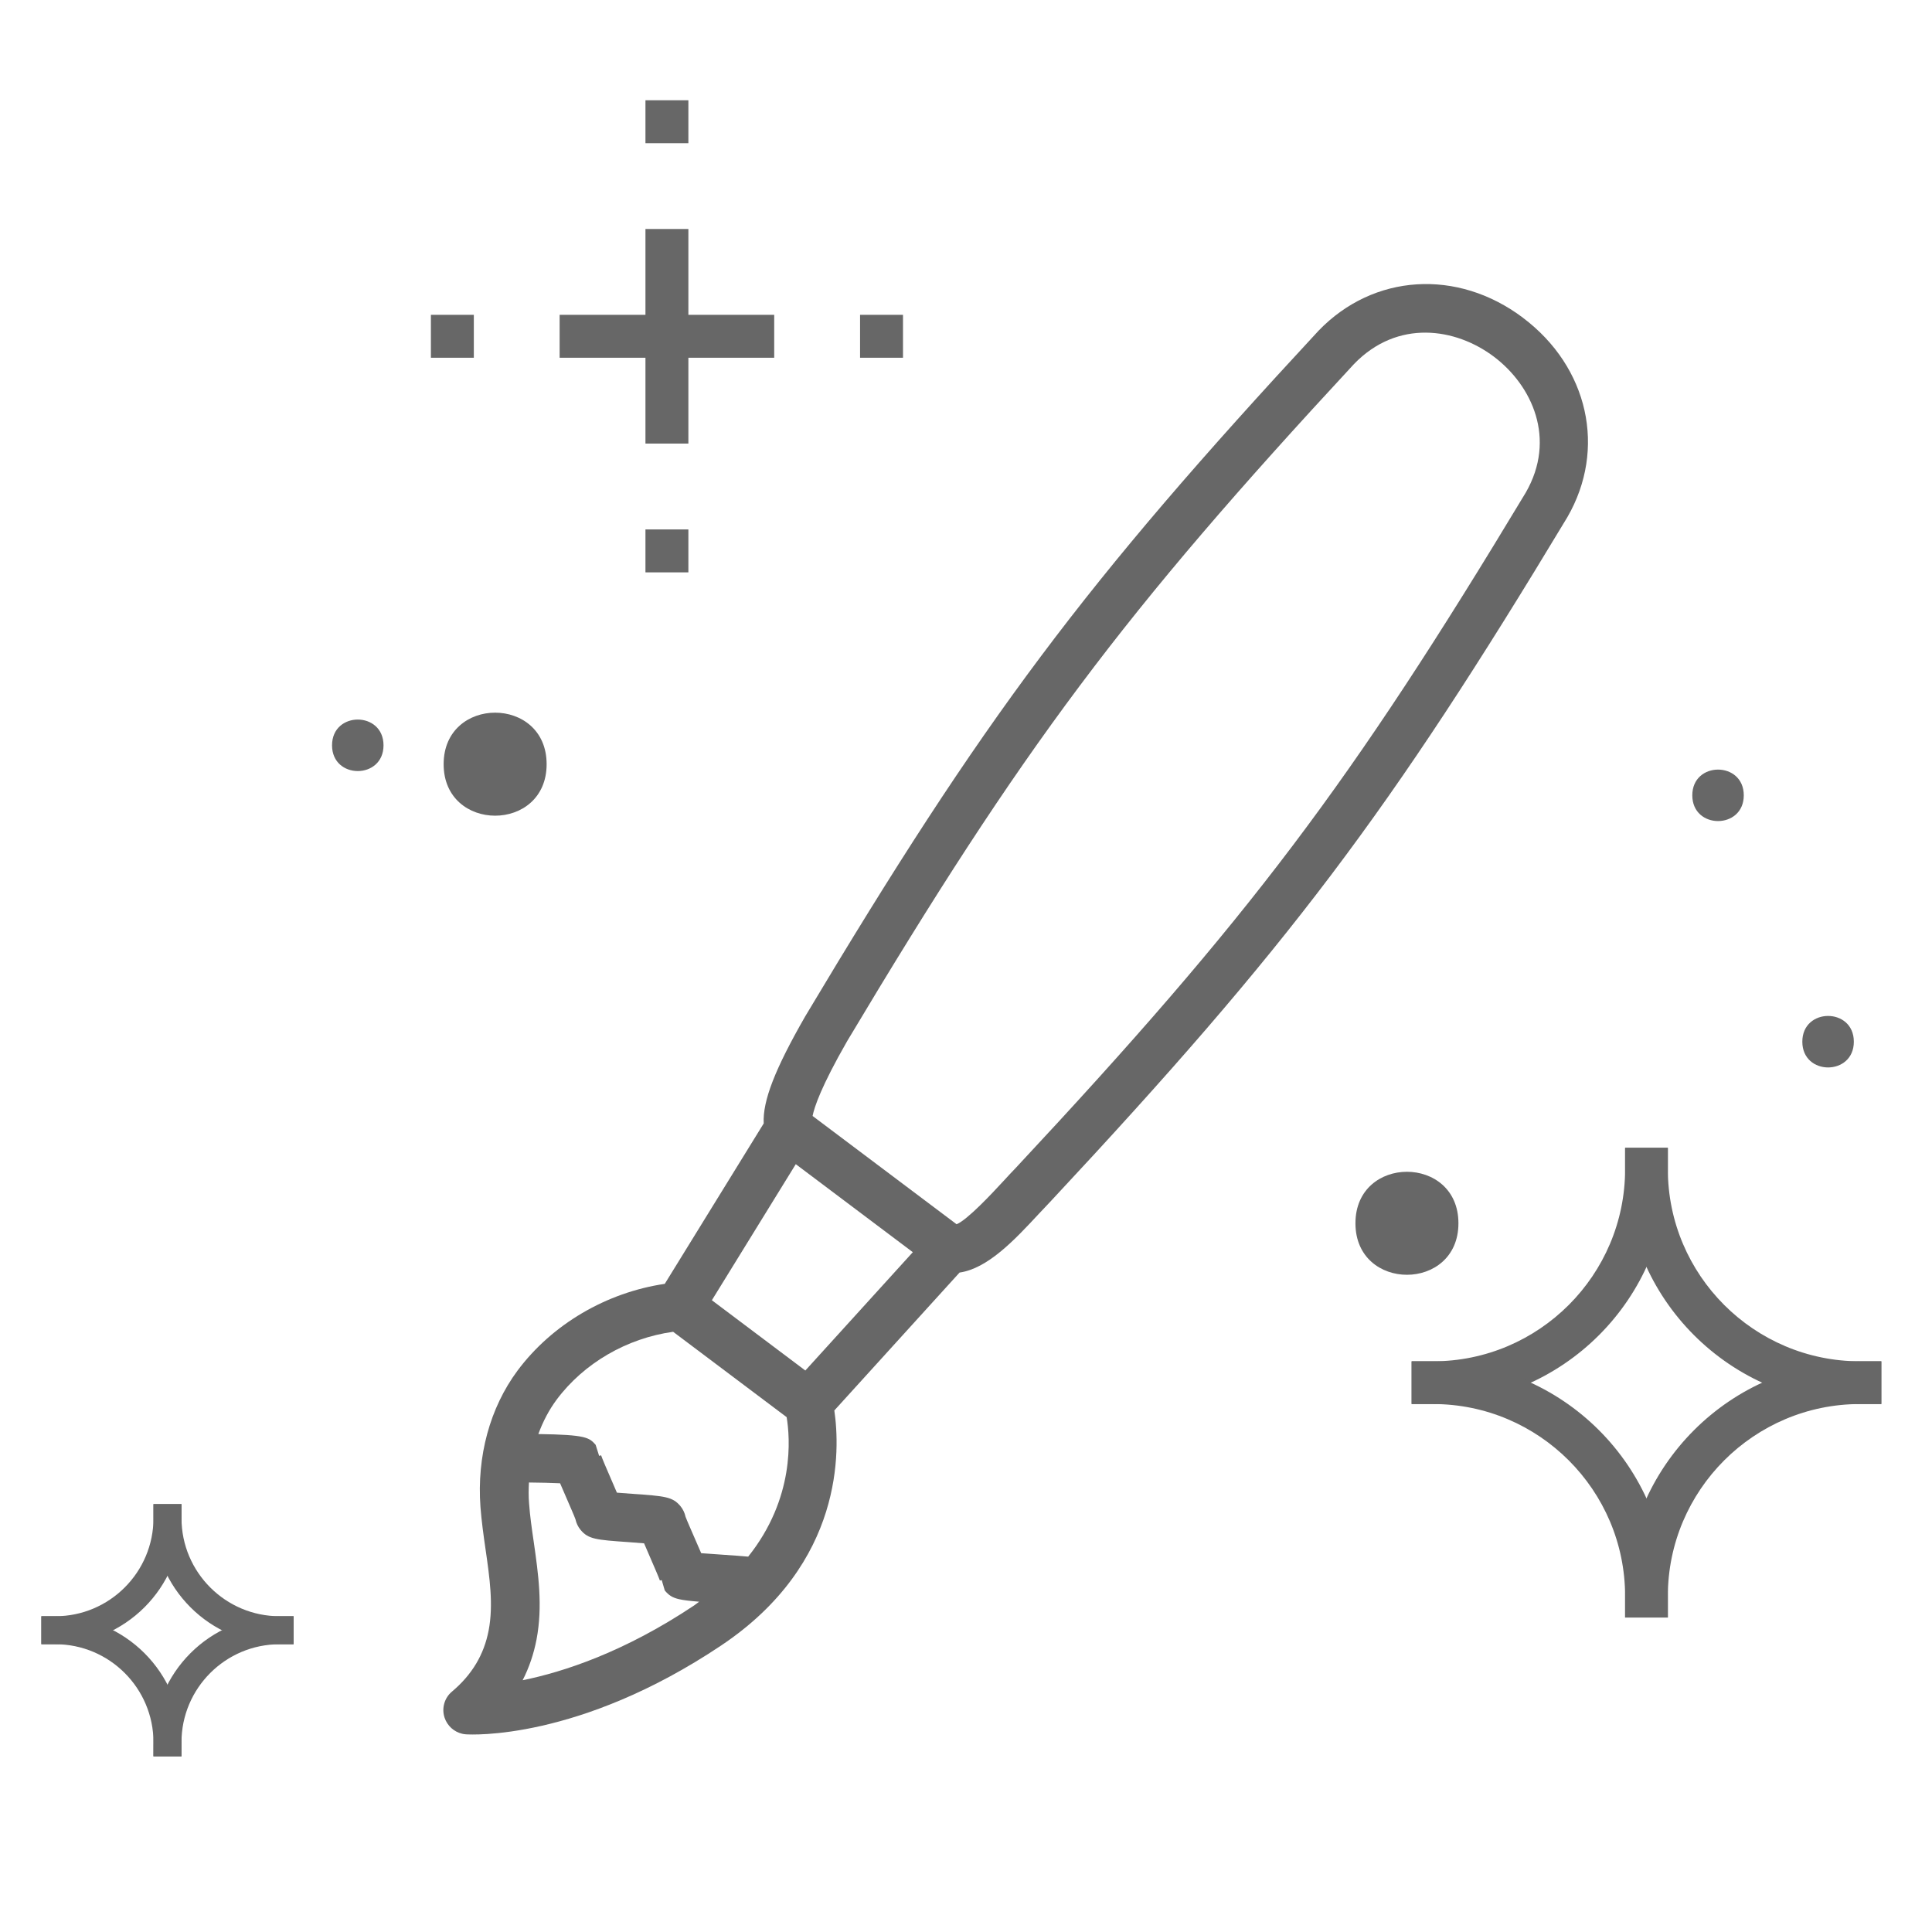
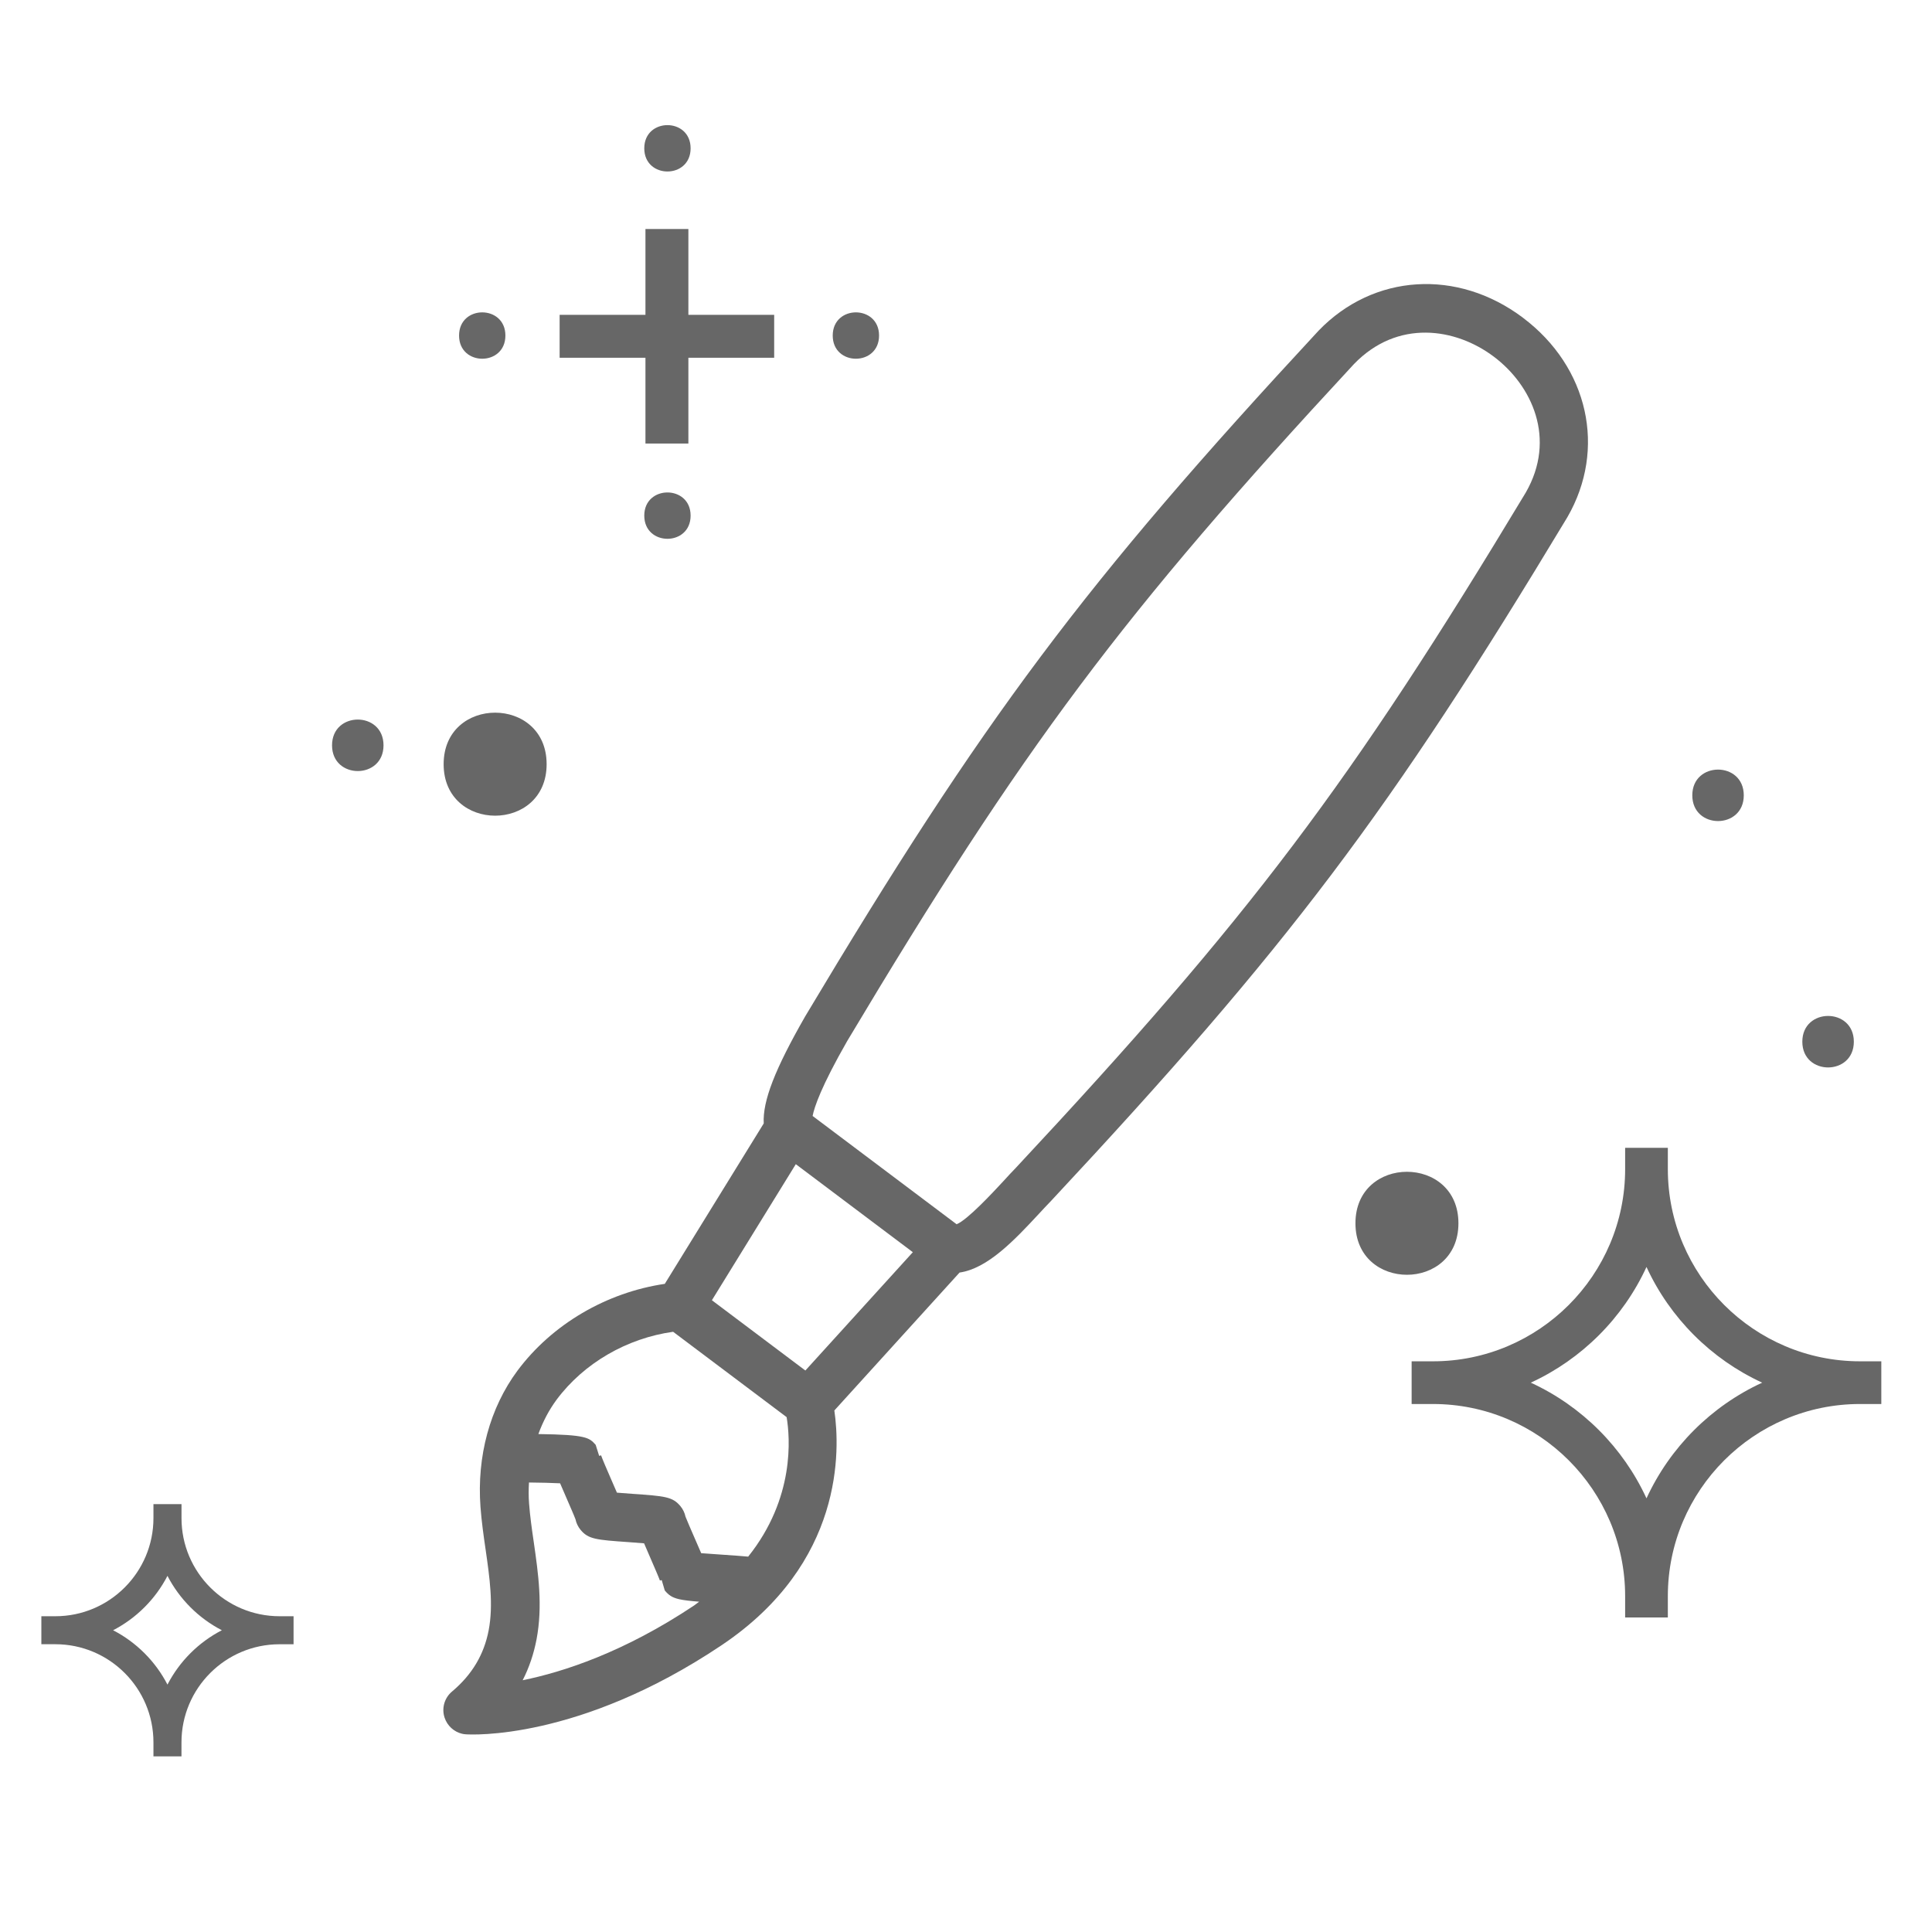
<svg xmlns="http://www.w3.org/2000/svg" width="59" height="59" viewBox="0 0 59 59">
-   <g fill="#676767" fill-rule="evenodd" transform="translate(0 3)">
-     <path d="M23.716,0.852 C21.43,-0.164 18.968,0.567 17.725,2.641 C12.486,11.774 10.412,16.469 7.158,26.575 C6.624,28.34 6.47,29.38 6.66,30.042 L4.818,35.495 C3.143,36.152 1.743,37.468 1.031,39.092 C0.466,40.389 0.408,41.919 0.866,43.399 C0.997,43.817 1.154,44.227 1.308,44.623 C1.627,45.444 1.926,46.219 1.958,47.011 C1.987,47.771 1.767,48.449 1.289,49.087 C1.105,49.328 1.089,49.657 1.245,49.915 C1.381,50.139 1.625,50.274 1.88,50.274 C1.919,50.274 1.958,50.272 1.996,50.265 C2.134,50.243 5.395,49.685 8.98,45.869 C12.078,42.573 11.173,39.223 10.733,38.098 L13.512,33.134 C14.323,32.821 14.926,31.785 15.467,30.843 C15.561,30.679 15.651,30.525 15.742,30.373 C21.049,21.192 23.142,16.506 26.408,6.483 C27.113,4.184 26.005,1.869 23.716,0.853 L23.716,0.852 Z M2.395,39.686 C2.955,38.409 4.065,37.373 5.396,36.864 L9.36,38.624 C9.601,39.206 10.166,40.973 9.174,43.039 C8.976,43.066 8.73,43.104 8.413,43.155 C8.215,43.186 7.957,43.227 7.752,43.259 C7.672,43.15 7.578,43.02 7.457,42.86 C7.283,42.624 7.107,42.39 7.035,42.281 C6.984,42.172 6.907,42.076 6.813,42.003 C6.513,41.774 6.279,41.81 5.289,41.967 C5.152,41.989 4.978,42.016 4.828,42.037 C4.753,41.933 4.659,41.808 4.546,41.653 C4.389,41.441 4.15,41.117 4.102,41.035 L4.046,41.064 L3.867,40.76 C3.629,40.591 3.527,40.521 2.088,40.833 C2.139,40.427 2.24,40.041 2.395,39.686 L2.395,39.686 Z M3.312,48.266 C3.418,47.843 3.462,47.406 3.445,46.955 C3.404,45.914 3.044,44.985 2.697,44.087 C2.545,43.698 2.402,43.329 2.289,42.962 C2.223,42.757 2.178,42.547 2.141,42.339 C2.491,42.262 2.829,42.192 3.073,42.148 C3.15,42.255 3.242,42.38 3.356,42.532 C3.529,42.769 3.706,43.003 3.778,43.114 C3.829,43.223 3.906,43.319 4,43.392 C4.297,43.619 4.531,43.585 5.521,43.428 C5.659,43.406 5.833,43.38 5.985,43.358 C6.059,43.462 6.154,43.587 6.267,43.742 C6.424,43.954 6.663,44.278 6.711,44.357 L6.762,44.331 L6.924,44.618 C7.069,44.729 7.189,44.78 7.411,44.78 C7.556,44.78 7.757,44.756 8.025,44.717 C7.984,44.763 7.95,44.809 7.906,44.857 C6.137,46.738 4.464,47.742 3.312,48.266 L3.312,48.266 Z M9.596,37.108 L6.332,35.659 L7.894,31.034 L11.981,32.849 L9.596,37.108 Z M25.001,6.038 C21.778,15.929 19.711,20.559 14.473,29.621 C14.384,29.771 14.287,29.935 14.19,30.109 C13.942,30.544 13.384,31.512 13.092,31.717 L8.063,29.484 C8.054,29.214 8.114,28.552 8.578,27.019 C11.791,17.044 13.838,12.406 19.007,3.392 C19.992,1.751 21.781,1.616 23.116,2.209 C24.453,2.803 25.554,4.223 25.001,6.038 L25.001,6.038 Z" transform="rotate(13 9.437 103.797)" />
-     <g transform="translate(42.503 31.613)">
-       <path d="M8.43 14.783L7.125 14.783 7.125 14.131C7.125 10.178 10.344 6.959 14.298 6.959L14.949 6.959 14.949 8.264 14.298 8.264C11.063 8.264 8.43 10.897 8.43 14.131L8.43 14.783zM1.258 8.264L.606 8.264.606 6.959 1.258 6.959C4.492 6.959 7.125 4.326 7.125 1.091L7.125.44 8.43.44 8.43 1.091C8.43 5.045 5.214 8.264 1.258 8.264z" />
-       <path d="M8.43 14.783L7.125 14.783 7.125 14.131C7.125 10.897 4.492 8.264 1.258 8.264L.606 8.264.606 6.959 1.258 6.959C5.212 6.959 8.43 10.178 8.43 14.131L8.43 14.783zM14.949 8.264L14.298 8.264C10.344 8.264 7.125 5.045 7.125 1.091L7.125.44 8.43.44 8.43 1.091C8.43 4.326 11.063 6.959 14.298 6.959L14.949 6.959 14.949 8.264z" />
-     </g>
-     <g transform="translate(.917 42.915)">
-       <path d="M4.625 7.721L3.769 7.721 3.77 7.293C3.77 5.169 5.497 3.442 7.621 3.442L8.049 3.442 8.049 4.298 7.621 4.298C5.969 4.297 4.625 5.641 4.625 7.293L4.625 7.721zM.774 4.297L.346 4.297.346 3.442.774 3.442C2.426 3.442 3.77 2.098 3.77.446L3.77.018 4.626.018 4.626.446C4.625 2.57 2.898 4.297.774 4.297L.774 4.297z" />
-       <path d="M4.625 7.721L3.769 7.721 3.77 7.293C3.77 5.641 2.426 4.297.774 4.297L.346 4.297.346 3.442.774 3.442C2.898 3.442 4.625 5.169 4.625 7.293L4.625 7.721zM8.049 4.297L7.621 4.297C5.497 4.297 3.77 2.57 3.77.446L3.77.018 4.626.018 4.626.446C4.625 2.098 5.969 3.442 7.621 3.442L8.049 3.442 8.049 4.297z" />
-     </g>
-     <path d="M53.252 21.288C53.252 22.336 51.68 22.336 51.68 21.288 51.68 20.24 53.252 20.24 53.252 21.288M44.538 34.357C44.538 36.454 41.393 36.454 41.393 34.357 41.393 32.26 44.538 32.26 44.538 34.357" />
-     <g transform="translate(9.5)">
-       <path d="M7.193 20.337C7.193 22.434 4.048 22.434 4.048 20.337 4.048 18.239 7.193 18.239 7.193 20.337M2.212 19.761C2.212 20.809.64 20.809.64 19.761.64 18.712 2.212 18.712 2.212 19.761" />
-       <g transform="translate(2.997 .034)">
-         <polygon points="7.214 10.512 8.525 10.512 8.525 3.959 7.214 3.959" />
-         <polygon points="4.593 7.891 11.146 7.891 11.146 6.58 4.593 6.58" />
-         <polygon points="7.214 1.339 8.525 1.339 8.525 .028 7.214 .028" />
-         <polygon points="13.768 7.891 15.079 7.891 15.079 6.58 13.768 6.58" />
-         <polygon points="7.214 14.445 8.525 14.445 8.525 13.134 7.214 13.134" />
-         <polygon points=".662 7.891 1.973 7.891 1.973 6.58 .662 6.58" />
-       </g>
-     </g>
-     <path d="M56.613,28.812 C56.613,29.86 55.04,29.86 55.04,28.812 C55.04,27.763 56.613,27.763 56.613,28.812" />
+   <g fill="none" fill-rule="evenodd">
+     <path fill="#676767" d="M41.26,6.797 C38.974,5.781 36.511,6.512 35.268,8.586 C30.029,17.719 27.956,22.414 24.701,32.52 C24.168,34.285 24.013,35.325 24.204,35.987 L22.362,41.44 C20.686,42.097 19.286,43.413 18.574,45.037 C18.009,46.334 17.951,47.864 18.41,49.344 C18.54,49.762 18.697,50.172 18.852,50.568 C19.17,51.389 19.47,52.164 19.501,52.956 C19.53,53.716 19.31,54.395 18.832,55.032 C18.649,55.273 18.632,55.602 18.789,55.86 C18.924,56.084 19.168,56.22 19.424,56.22 C19.462,56.22 19.501,56.217 19.54,56.21 C19.677,56.188 22.939,55.631 26.524,51.814 C29.621,48.519 28.716,45.168 28.277,44.043 L31.055,39.079 C31.866,38.766 32.47,37.73 33.011,36.789 C33.105,36.624 33.194,36.47 33.286,36.318 C38.592,27.137 40.685,22.451 43.952,12.428 C44.656,10.129 43.548,7.814 41.26,6.798 L41.26,6.797 Z M19.938,45.631 C20.498,44.354 21.609,43.318 22.939,42.809 L26.903,44.569 C27.144,45.151 27.709,46.918 26.717,48.984 C26.519,49.011 26.273,49.049 25.957,49.1 C25.759,49.131 25.5,49.173 25.295,49.204 C25.216,49.095 25.121,48.965 25.001,48.806 C24.827,48.569 24.651,48.335 24.578,48.226 C24.528,48.118 24.45,48.021 24.356,47.949 C24.057,47.719 23.823,47.755 22.833,47.912 C22.695,47.934 22.521,47.961 22.372,47.982 C22.297,47.879 22.203,47.753 22.089,47.599 C21.932,47.386 21.693,47.063 21.645,46.981 L21.59,47.009 L21.411,46.705 C21.172,46.536 21.071,46.466 19.632,46.778 C19.682,46.372 19.784,45.986 19.938,45.631 L19.938,45.631 Z M20.856,54.211 C20.962,53.788 21.005,53.352 20.988,52.9 C20.947,51.86 20.588,50.93 20.24,50.032 C20.088,49.643 19.946,49.274 19.832,48.907 C19.767,48.702 19.721,48.492 19.685,48.284 C20.035,48.207 20.373,48.137 20.617,48.094 C20.694,48.2 20.786,48.325 20.899,48.477 C21.073,48.714 21.249,48.948 21.322,49.059 C21.372,49.168 21.45,49.264 21.544,49.337 C21.841,49.564 22.075,49.53 23.065,49.373 C23.202,49.351 23.376,49.325 23.528,49.303 C23.603,49.407 23.697,49.532 23.81,49.687 C23.967,49.899 24.206,50.223 24.255,50.302 L24.305,50.276 L24.467,50.563 C24.612,50.674 24.733,50.725 24.955,50.725 C25.1,50.725 25.3,50.701 25.568,50.662 C25.527,50.708 25.493,50.754 25.45,50.802 C23.68,52.683 22.007,53.687 20.856,54.211 L20.856,54.211 Z M27.14,43.053 L23.876,41.604 L25.438,36.979 L29.525,38.794 L27.14,43.053 Z M42.544,11.983 C39.321,21.874 37.255,26.504 32.016,35.567 C31.927,35.716 31.83,35.88 31.734,36.054 C31.485,36.489 30.928,37.457 30.636,37.662 L25.607,35.429 C25.597,35.159 25.658,34.497 26.121,32.964 C29.334,22.989 31.381,18.351 36.55,9.337 C37.535,7.696 39.324,7.561 40.659,8.155 C41.996,8.748 43.097,10.168 42.544,11.983 L42.544,11.983 Z" transform="rotate(13 31.133 31.282)" />
+     <path fill="#676767" d="M56.801 41.572L57.452 41.572 57.452 42.876 56.801 42.876C53.566 42.876 50.933 45.509 50.933 48.744L50.933 49.395 49.629 49.395 49.629 48.744C49.629 45.509 46.995 42.876 43.761 42.876L43.109 42.876 43.109 41.572 43.761 41.572C46.995 41.572 49.629 38.939 49.629 35.704L49.629 35.052 50.933 35.052 50.933 35.704C50.933 38.939 53.566 41.572 56.801 41.572zM53.814 42.224C52.257 41.507 50.998 40.248 50.281 38.691 49.565 40.248 48.306 41.507 46.748 42.224 48.306 42.941 49.564 44.2 50.281 45.757 50.998 44.2 52.257 42.941 53.814 42.224zM8.965 50.212L8.965 50.213 8.538 50.213C6.886 50.212 5.542 51.556 5.542 53.208L5.542 53.636 4.686 53.636 4.686 53.208C4.686 51.556 3.343 50.212 1.691 50.212L1.263 50.212 1.263 49.357 1.691 49.357C3.343 49.357 4.686 48.013 4.686 46.361L4.686 45.933 5.543 45.933 5.543 46.147 5.543 46.361C5.542 48.013 6.886 49.357 8.538 49.357L8.965 49.357 8.965 50.212zM6.775 49.785C6.064 49.417 5.482 48.835 5.114 48.124 4.747 48.835 4.164 49.417 3.454 49.785 4.164 50.152 4.747 50.734 5.114 51.445 5.482 50.734 6.064 50.152 6.775 49.785zM53.252 24.288C53.252 25.336 51.68 25.336 51.68 24.288 51.68 23.24 53.252 23.24 53.252 24.288M44.538 37.357C44.538 39.454 41.393 39.454 41.393 37.357 41.393 35.26 44.538 35.26 44.538 37.357M16.693 23.337C16.693 25.434 13.548 25.434 13.548 23.337 13.548 21.239 16.693 21.239 16.693 23.337M11.712 22.761C11.712 23.809 10.14 23.809 10.14 22.761 10.14 21.712 11.712 21.712 11.712 22.761M19.711 10.925L17.09 10.925 17.09 9.614 19.711 9.614 19.711 6.993 21.022 6.993 21.022 9.614 23.642 9.614 23.642 10.925 21.022 10.925 21.022 13.545 19.711 13.545 19.711 10.925zM56.613 31.812C56.613 32.86 55.04 32.86 55.04 31.812 55.04 30.763 56.613 30.763 56.613 31.812M21.09 4.529C21.09 5.473 19.675 5.473 19.675 4.529 19.675 3.585 21.09 3.585 21.09 4.529M21.09 15.746C21.09 16.69 19.675 16.69 19.675 15.746 19.675 14.803 21.09 14.803 21.09 15.746M26.845 10.247C26.845 11.191 25.43 11.191 25.43 10.247 25.43 9.303 26.845 9.303 26.845 10.247M15.434 10.247C15.434 11.191 14.019 11.191 14.019 10.247 14.019 9.303 15.434 9.303 15.434 10.247" />
  </g>
</svg>
